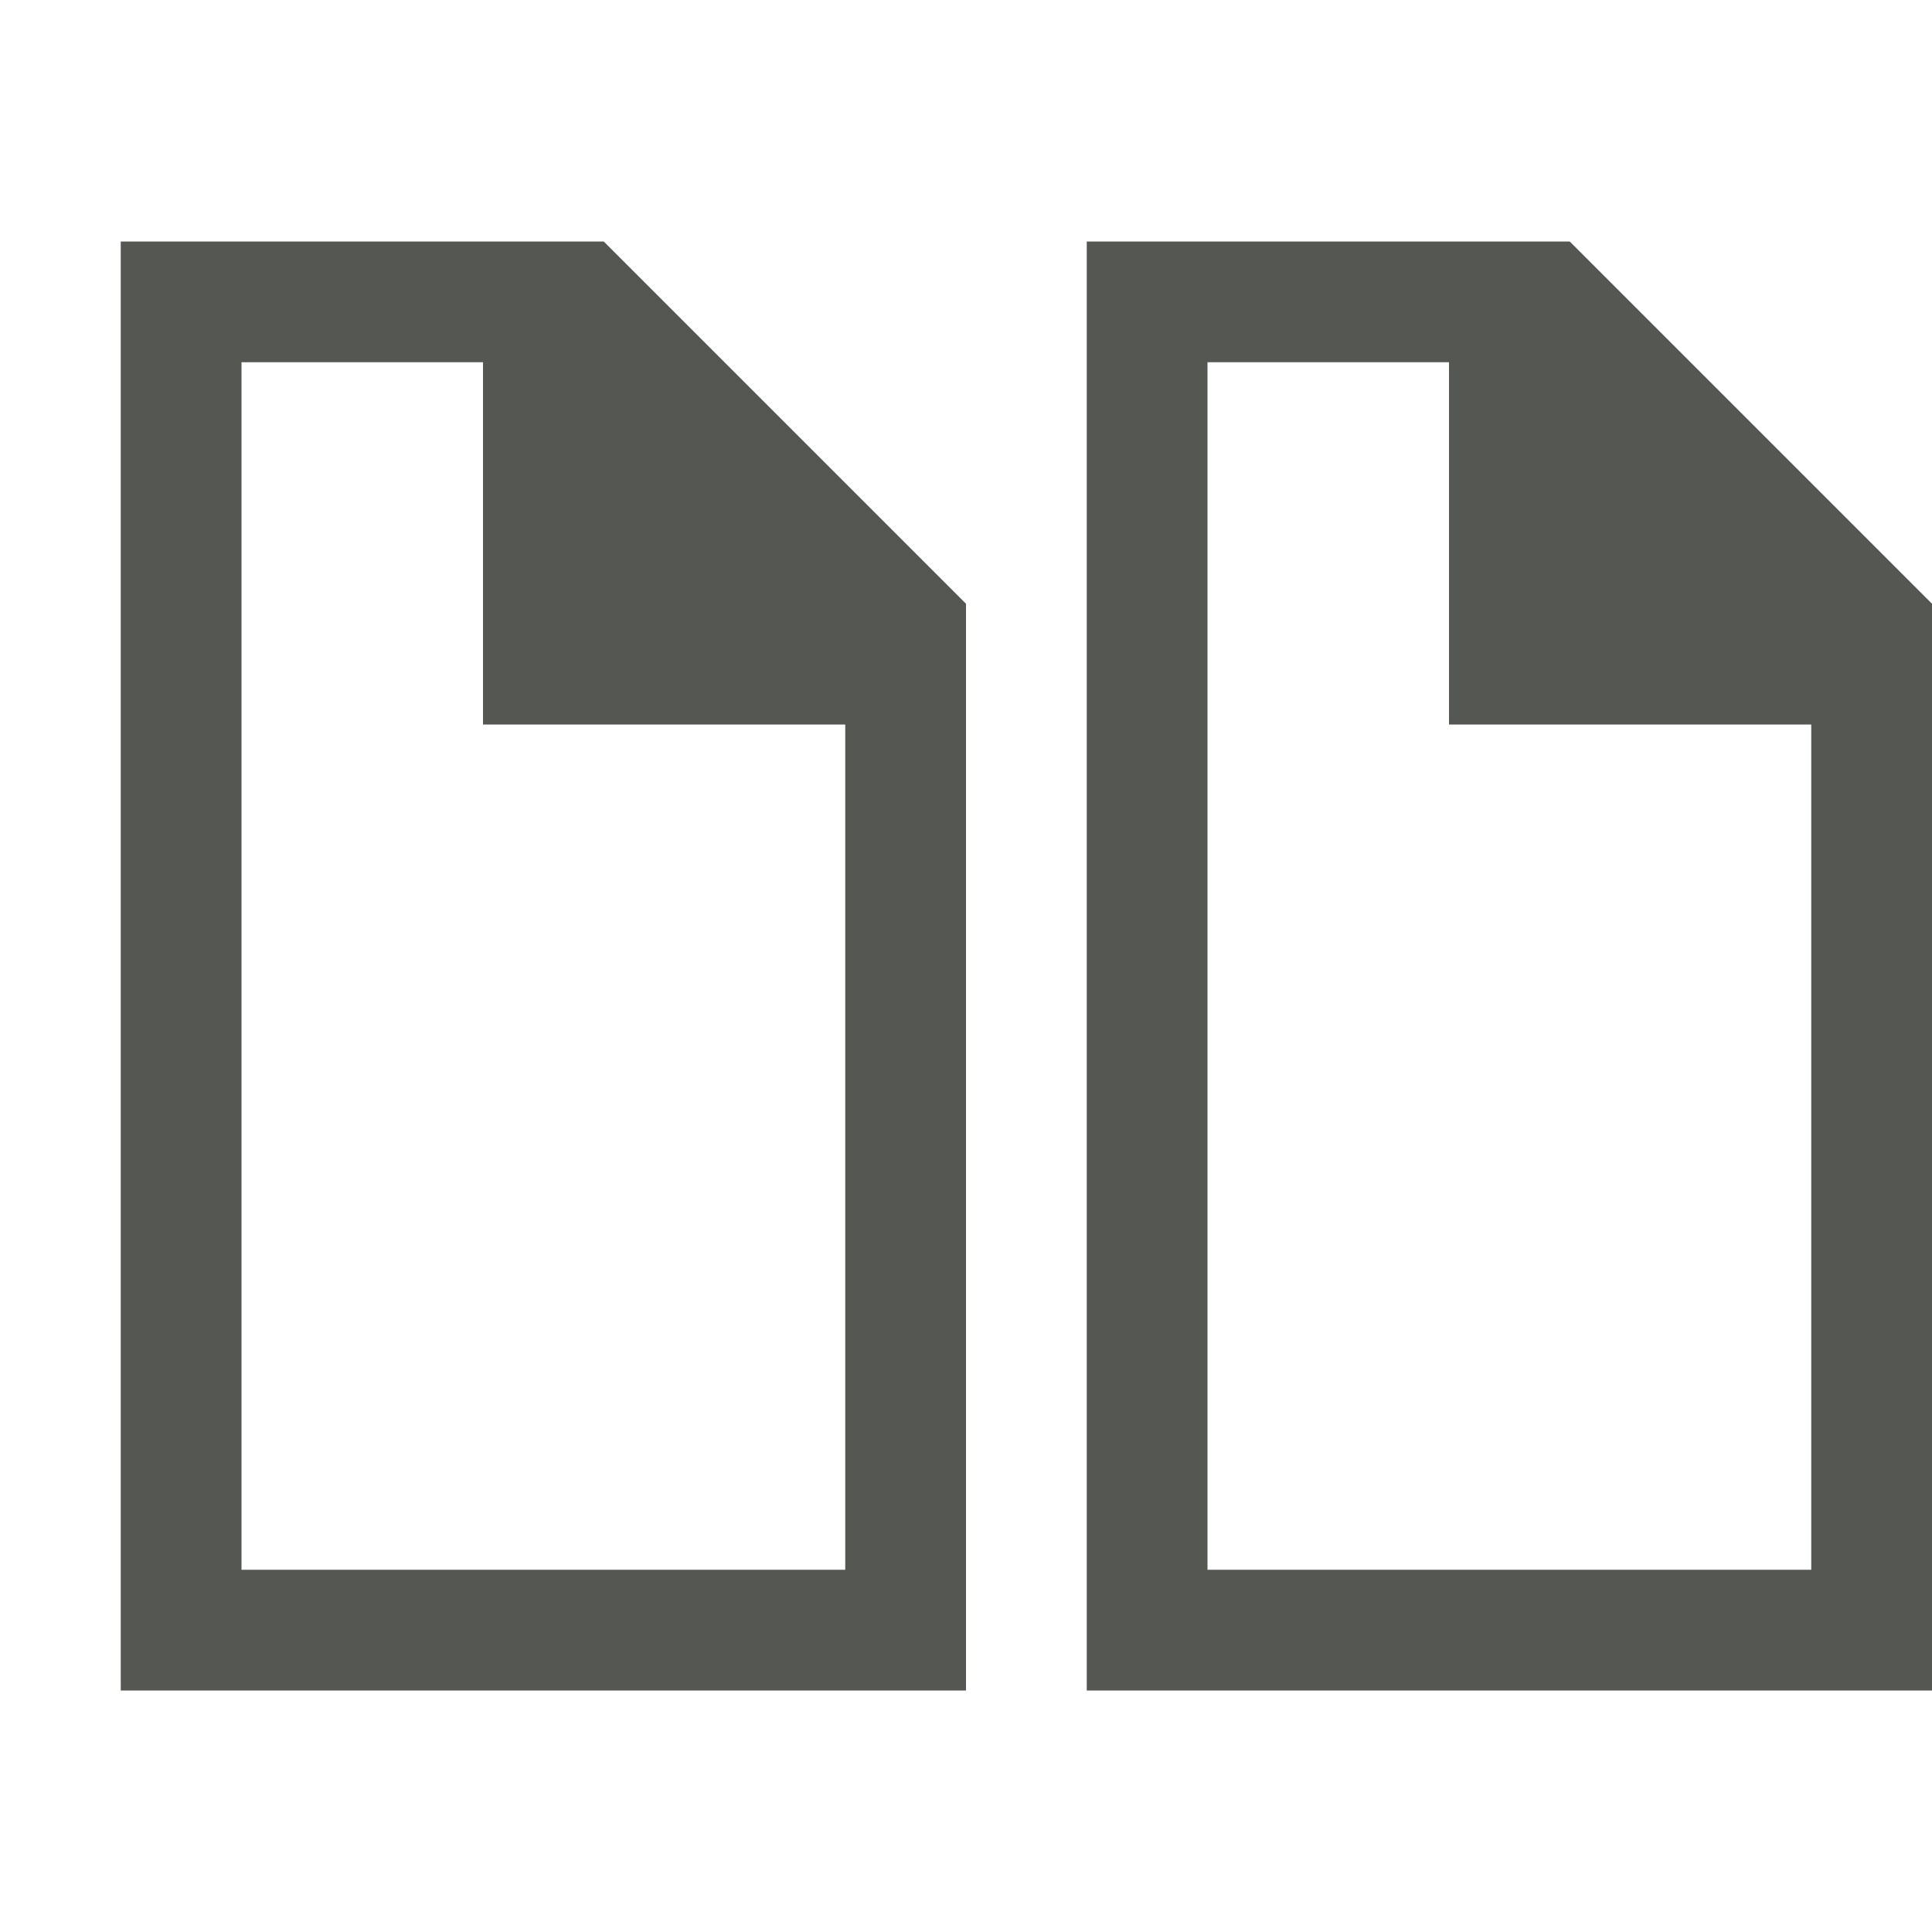
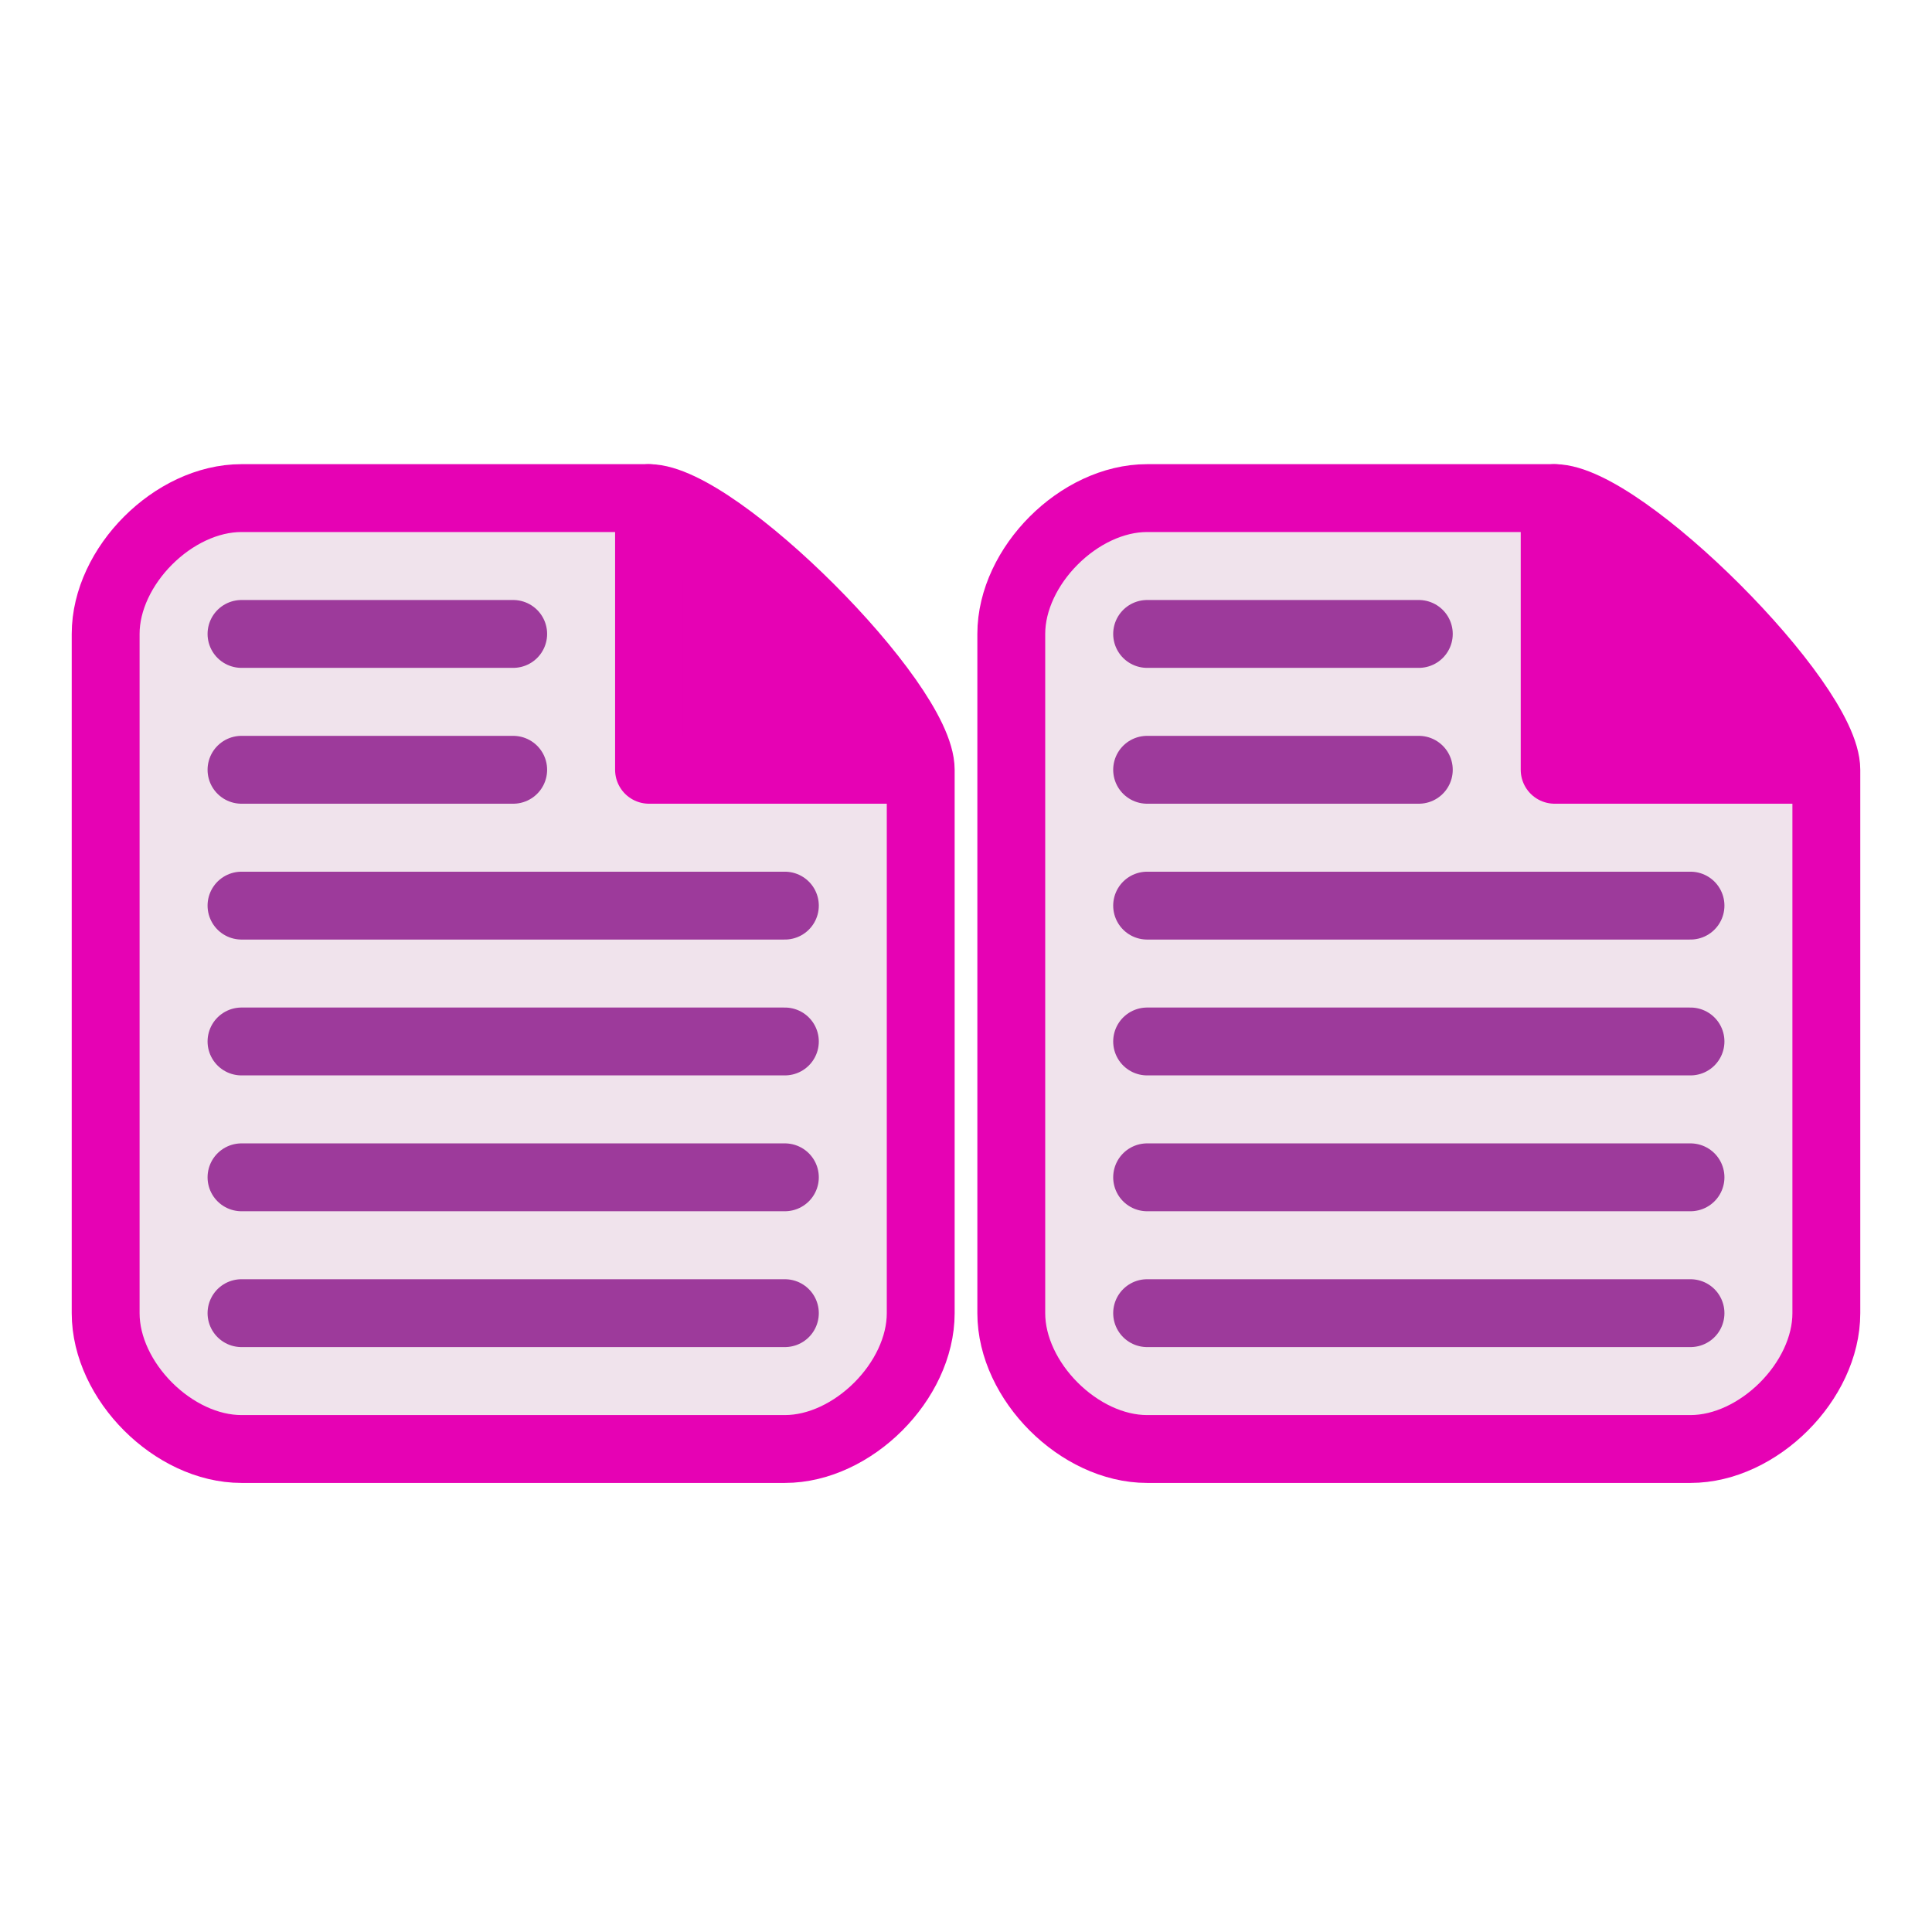
- <svg xmlns="http://www.w3.org/2000/svg" viewBox="0 0 16 16">
-   <g fill="#555753">
-     <path d="m1 2v12h7v-9l-3-3zm1 1h2v3h3v7h-5z" />
-     <path d="m9 2v12h7v-9l-3-3zm1 1h2v3h3v7h-5z" />
+ <svg xmlns="http://www.w3.org/2000/svg" enable-background="new 0 0 128 128" height="16" viewBox="0 0 16 16" width="16" version="1.1" id="svg121">
+   <defs id="defs125" />
+   <radialGradient id="a" cx="94" cy="112.305" gradientUnits="userSpaceOnUse" r="139.559">
+     <stop offset="0" stop-color="#00537d" id="stop2" />
+     <stop offset=".015" stop-color="#186389" id="stop4" />
+     <stop offset=".056" stop-color="#558ca8" id="stop6" />
+     <stop offset=".096" stop-color="#89afc3" id="stop8" />
+     <stop offset=".136" stop-color="#b3ccd8" id="stop10" />
+     <stop offset=".174" stop-color="#d4e2e9" id="stop12" />
+     <stop offset=".21" stop-color="#ecf2f5" id="stop14" />
+     <stop offset=".243" stop-color="#fafcfd" id="stop16" />
+     <stop offset=".272" stop-color="#fff" id="stop18" />
+   </radialGradient>
+   <radialGradient id="b" cx="102" cy="112.305" gradientTransform="matrix(.9787234 0 0 .9818182 -6.638295 1.163636)" gradientUnits="userSpaceOnUse" r="139.559">
+     <stop offset="0" stop-color="#535557" id="stop21" />
+     <stop offset=".114" stop-color="#898a8c" id="stop23" />
+     <stop offset=".203" stop-color="#ececec" id="stop25" />
+     <stop offset=".236" stop-color="#fafafa" id="stop27" />
+     <stop offset=".272" stop-color="#fff" id="stop29" />
+     <stop offset=".531" stop-color="#fafafa" id="stop31" />
+     <stop offset=".845" stop-color="#ebecec" id="stop33" />
+     <stop offset="1" stop-color="#e1e2e3" id="stop35" />
+   </radialGradient>
+   <linearGradient id="c" gradientUnits="userSpaceOnUse" x1="85.22" x2="61.336" y1="93.22" y2="69.336">
+     <stop offset="0" id="stop38" />
+     <stop offset="1" stop-color="#393b38" id="stop40" />
+   </linearGradient>
+   <linearGradient id="d" gradientUnits="userSpaceOnUse" x1="96" x2="88" y1="104" y2="96">
+     <stop offset="0" stop-color="#888a85" id="stop43" />
+     <stop offset=".007" stop-color="#8c8e89" id="stop45" />
+     <stop offset=".067" stop-color="#abaca9" id="stop47" />
+     <stop offset=".135" stop-color="#c5c6c4" id="stop49" />
+     <stop offset=".211" stop-color="#dbdbda" id="stop51" />
+     <stop offset=".301" stop-color="#ebebeb" id="stop53" />
+     <stop offset=".412" stop-color="#f7f7f6" id="stop55" />
+     <stop offset=".568" stop-color="#fdfdfd" id="stop57" />
+     <stop offset="1" stop-color="#fff" id="stop59" />
+   </linearGradient>
+   <filter id="e">
+     <feGaussianBlur stdDeviation="1.039" id="feGaussianBlur62" />
+   </filter>
+   <filter id="f">
+     <feGaussianBlur stdDeviation=".501" id="feGaussianBlur65" />
+   </filter>
+   <filter id="g">
+     <feGaussianBlur stdDeviation=".49" id="feGaussianBlur68" />
+   </filter>
+   <filter id="h">
+     <feGaussianBlur stdDeviation=".906" id="feGaussianBlur71" />
+   </filter>
+   <filter id="i" height="1.247" width="1.247" x="-.124" y="-.124">
+     <feGaussianBlur stdDeviation="1.772" id="feGaussianBlur74" />
+   </filter>
+   <g id="g888" transform="translate(-0.125,-3.5)">
+     <path id="path858" d="m 2.125,15.5 h 4.5 c 0.562,0 1.125,-0.562 1.125,-1.125 v -4.5 C 7.75,9.312 6.062,7.625 5.5,7.625 H 2.125 C 1.562,7.625 1,8.188 1,8.75 v 5.625 C 1,14.938 1.562,15.5 2.125,15.5 Z" style="fill:#f0e3ec;stroke:#e602b4;stroke-width:0.562px;stroke-linecap:butt;stroke-linejoin:round;stroke-opacity:1" />
+     <path id="path860" d="M 7.75,9.875 5.5,7.625 v 2.25 h 2.25" style="fill:#e602b4;stroke:#e602b4;stroke-width:0.562px;stroke-linecap:butt;stroke-linejoin:round;stroke-opacity:1" />
+     <path id="path862" d="m 2.125,14.375 h 4.5" style="fill:none;stroke:#9d3a9b;stroke-width:0.562px;stroke-linecap:round;stroke-linejoin:miter;stroke-opacity:1" />
+     <path style="fill:none;stroke:#9d3a9b;stroke-width:0.562px;stroke-linecap:round;stroke-linejoin:miter;stroke-opacity:1" d="m 2.125,13.25 h 4.5" id="path864" />
+     <path id="path866" d="m 2.125,12.125 h 4.5" style="fill:none;stroke:#9d3a9b;stroke-width:0.562px;stroke-linecap:round;stroke-linejoin:miter;stroke-opacity:1" />
+     <path style="fill:none;stroke:#9d3a9b;stroke-width:0.562px;stroke-linecap:round;stroke-linejoin:miter;stroke-opacity:1" d="m 2.125,11 h 4.5" id="path868" />
+     <path id="path870" d="m 2.125,9.875 h 2.25" style="fill:none;stroke:#9d3a9b;stroke-width:0.562px;stroke-linecap:round;stroke-linejoin:miter;stroke-opacity:1" />
+     <path style="fill:none;stroke:#9d3a9b;stroke-width:0.562px;stroke-linecap:round;stroke-linejoin:miter;stroke-opacity:1" d="m 2.125,8.75 h 2.25" id="path872" />
+   </g>
+   <g transform="translate(7.375,-3.5)" id="g906">
+     <path style="fill:#f0e3ec;stroke:#e602b4;stroke-width:0.562px;stroke-linecap:butt;stroke-linejoin:round;stroke-opacity:1" d="m 2.125,15.5 h 4.5 c 0.562,0 1.125,-0.562 1.125,-1.125 v -4.5 C 7.75,9.312 6.062,7.625 5.5,7.625 H 2.125 C 1.562,7.625 1,8.188 1,8.75 v 5.625 C 1,14.938 1.562,15.5 2.125,15.5 Z" id="path890" />
+     <path style="fill:#e602b4;stroke:#e602b4;stroke-width:0.562px;stroke-linecap:butt;stroke-linejoin:round;stroke-opacity:1" d="M 7.75,9.875 5.5,7.625 v 2.25 h 2.25" id="path892" />
+     <path style="fill:none;stroke:#9d3a9b;stroke-width:0.562px;stroke-linecap:round;stroke-linejoin:miter;stroke-opacity:1" d="m 2.125,14.375 h 4.5" id="path894" />
+     <path id="path896" d="m 2.125,13.25 h 4.5" style="fill:none;stroke:#9d3a9b;stroke-width:0.562px;stroke-linecap:round;stroke-linejoin:miter;stroke-opacity:1" />
+     <path style="fill:none;stroke:#9d3a9b;stroke-width:0.562px;stroke-linecap:round;stroke-linejoin:miter;stroke-opacity:1" d="m 2.125,12.125 h 4.5" id="path898" />
+     <path id="path900" d="m 2.125,11 h 4.5" style="fill:none;stroke:#9d3a9b;stroke-width:0.562px;stroke-linecap:round;stroke-linejoin:miter;stroke-opacity:1" />
+     <path style="fill:none;stroke:#9d3a9b;stroke-width:0.562px;stroke-linecap:round;stroke-linejoin:miter;stroke-opacity:1" d="m 2.125,9.875 h 2.25" id="path902" />
+     <path id="path904" d="m 2.125,8.75 h 2.25" style="fill:none;stroke:#9d3a9b;stroke-width:0.562px;stroke-linecap:round;stroke-linejoin:miter;stroke-opacity:1" />
  </g>
</svg>
